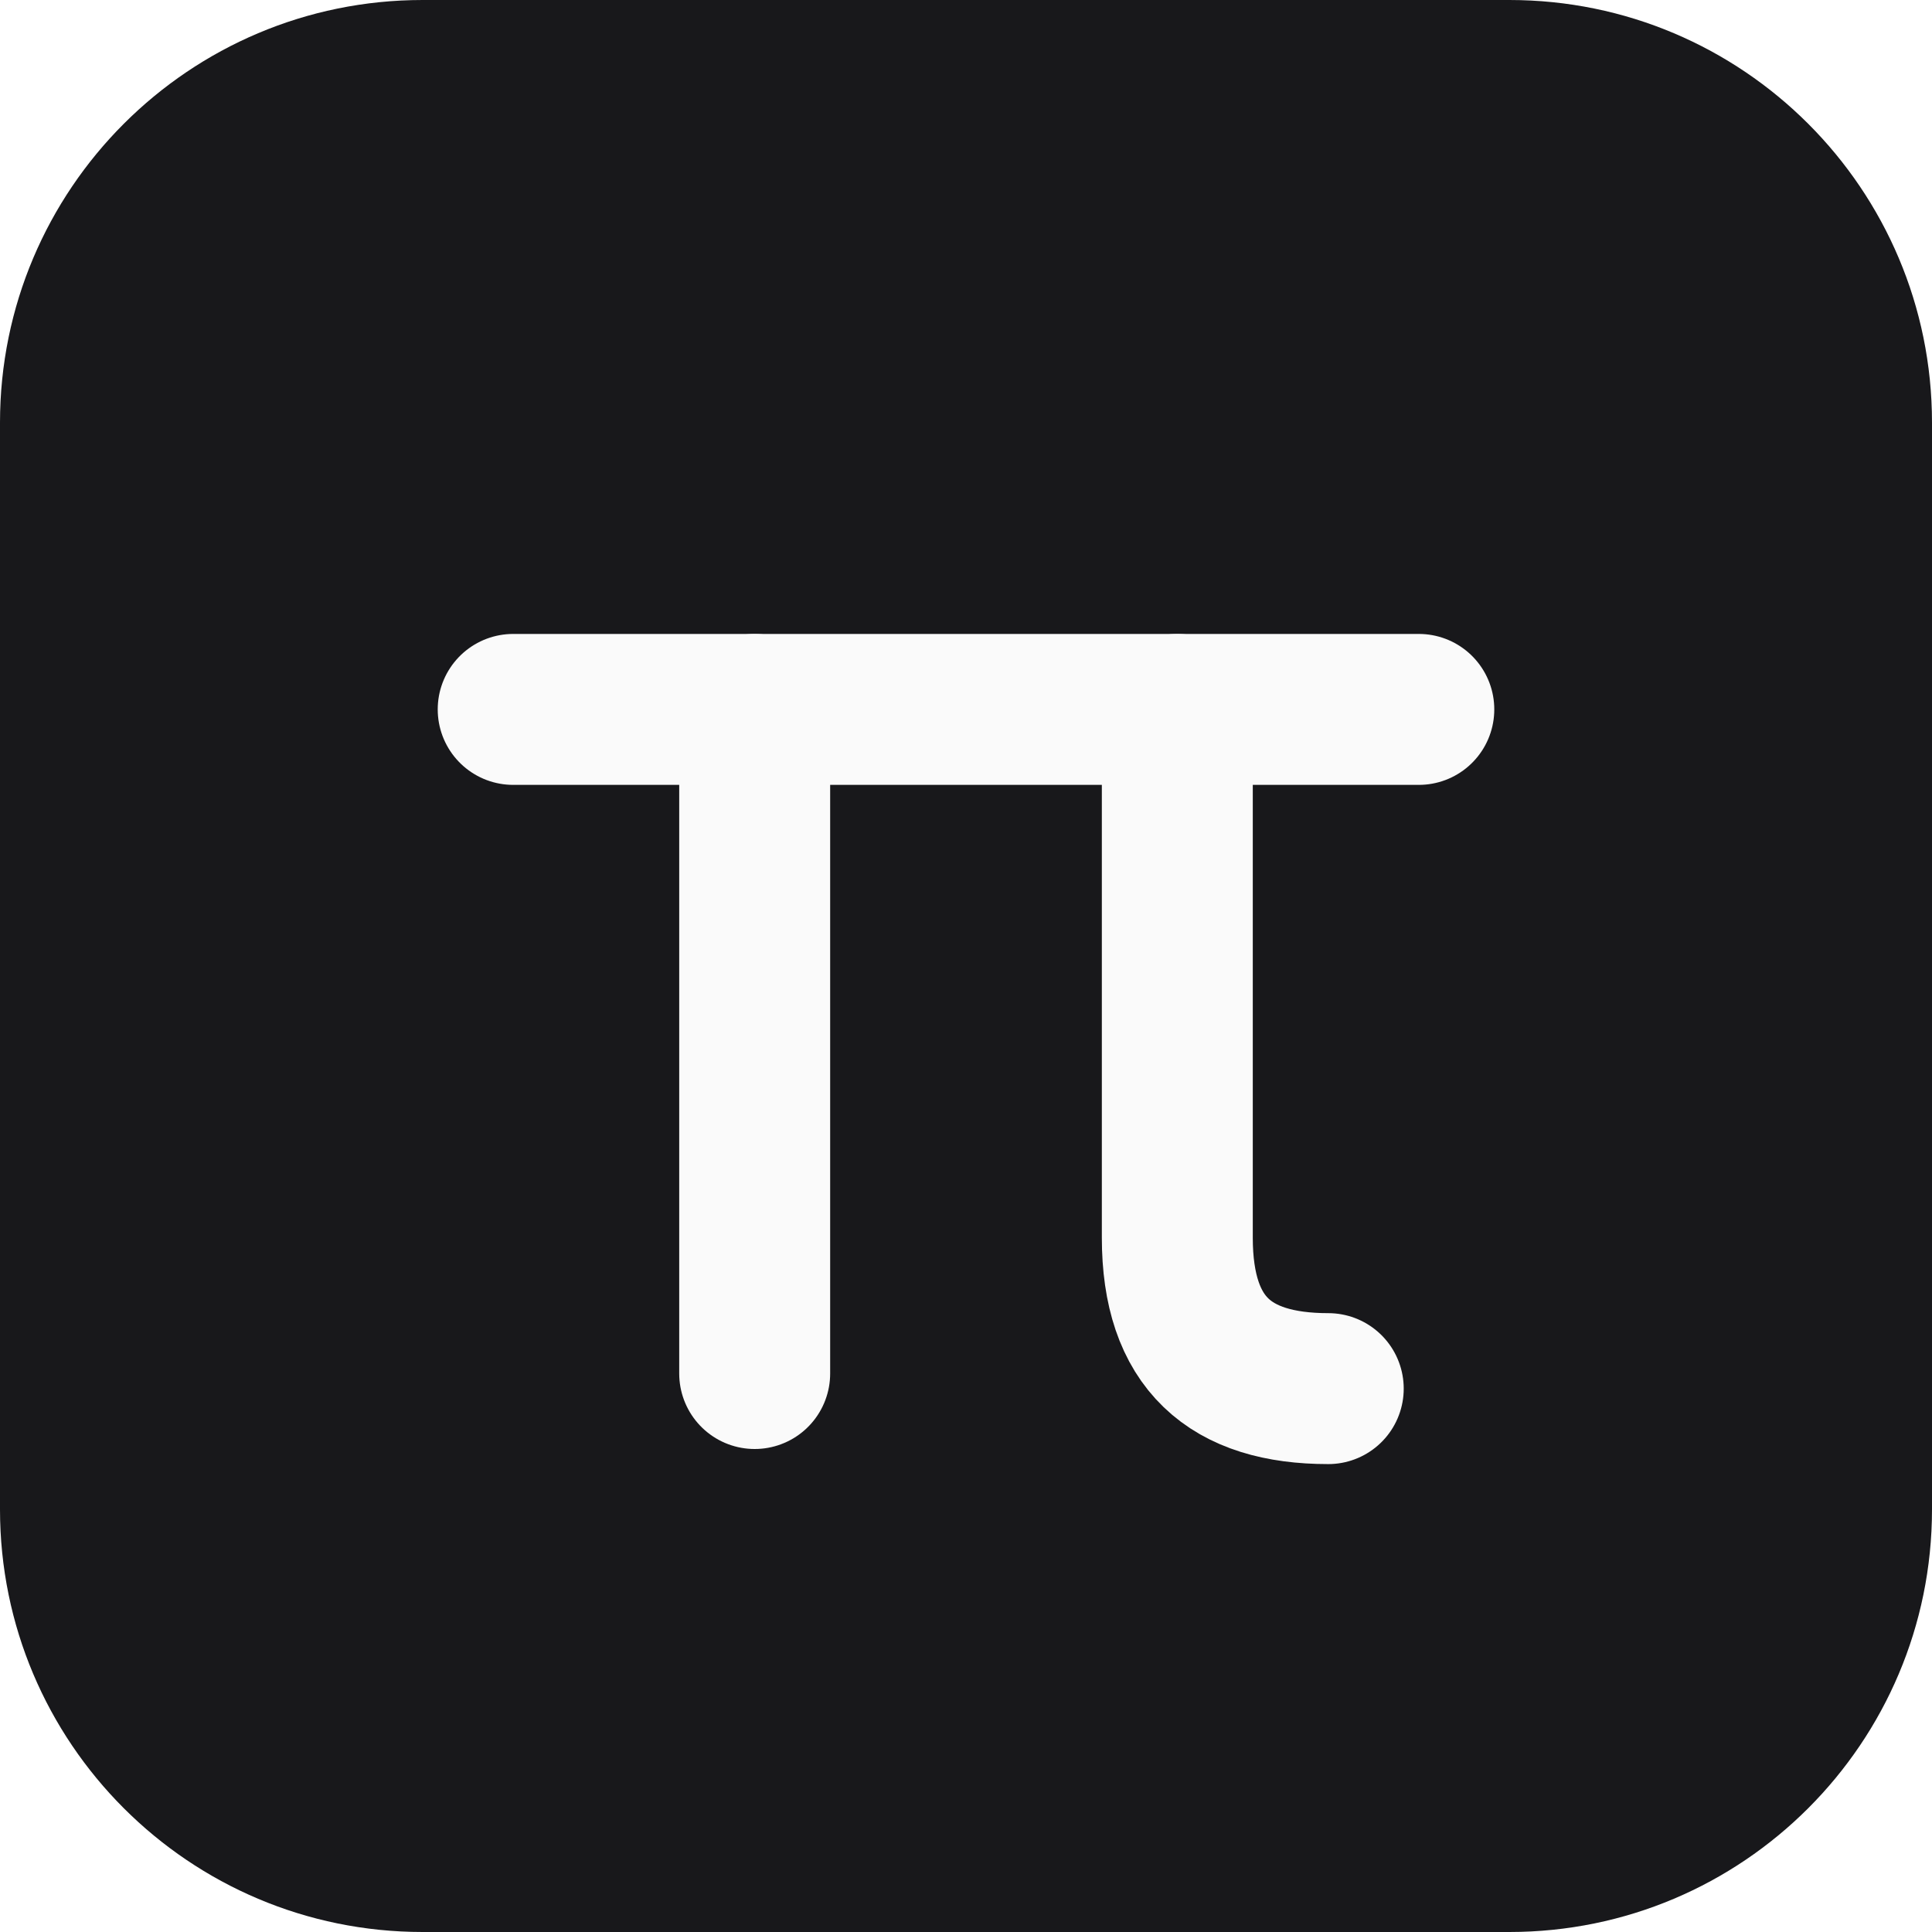
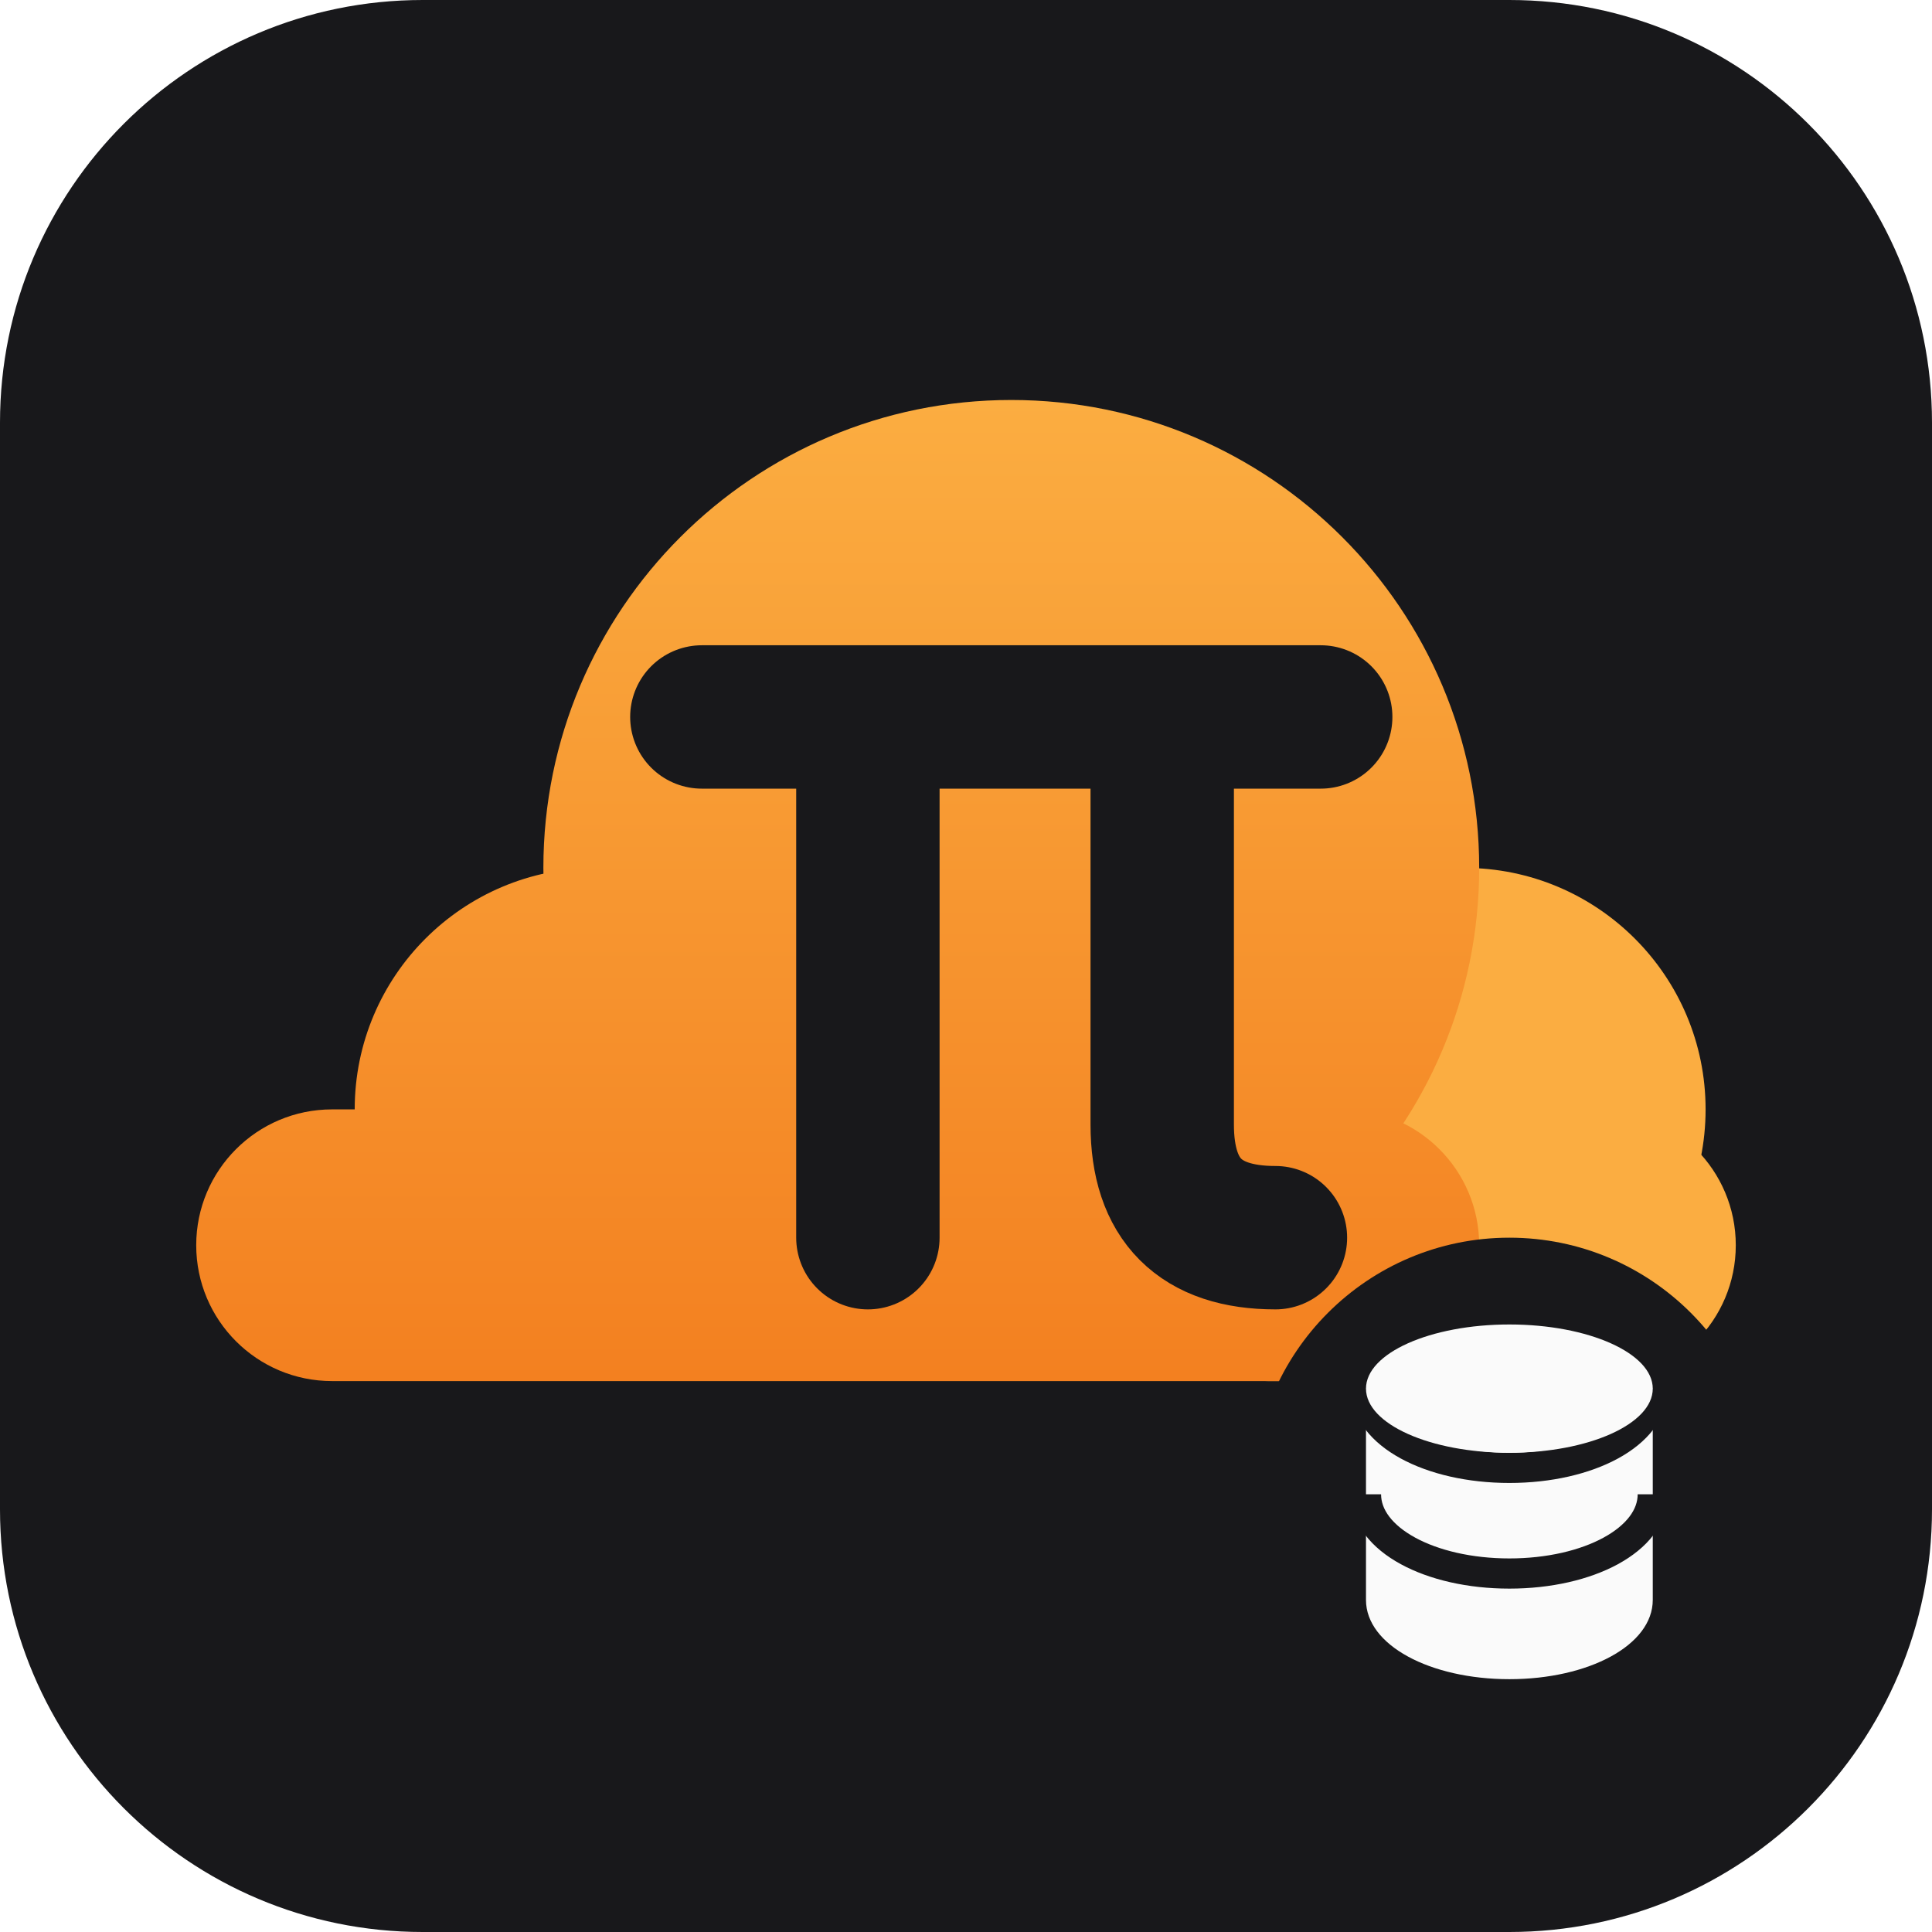
<svg xmlns="http://www.w3.org/2000/svg" viewBox="0 0 512 512">
+   <defs>
+     <linearGradient id="cloud" gradientUnits="userSpaceOnUse" x1="0" y1="106" x2="0" y2="366">
+       <stop offset="0" stop-color="#fbad41" />
+       <stop offset="1" stop-color="#f38020" />
+     </linearGradient>
+   </defs>
  <rect width="512" height="512" rx="112" fill="#18181b" />
-   <g fill="none" stroke="#fafafa" stroke-width="40" stroke-linecap="round" stroke-linejoin="round">
-     <path d="M136 188h240" />
-     <path d="M200 188v176" />
-     <path d="M312 188v140c0 28 14 40 40 40" />
+   <g fill="#fbad41">
+     <circle cx="388" cy="294" r="64" />
+     <rect x="300" y="294" width="160" height="72" rx="36" />
+   </g>
+   <g fill="url(#cloud)">
+     <circle cx="158" cy="294" r="64" />
+     <circle cx="268" cy="230" r="124" />
+     <rect x="52" y="294" width="340" height="72" rx="36" />
+   </g>
+   <g fill="none" stroke="#18181b" stroke-width="38" stroke-linecap="round" stroke-linejoin="round">
+     <path d="M186 190h164" />
+     <path d="M230 190v138" />
+     <path d="M308 190v108c0 20 10 30 30 30" />
+   </g>
+   <g transform="translate(400 396)">
+     <circle r="68" fill="#18181b" />
+     <path d="M-38 -28v56c0 12 17 21 38 21s38-9 38-21v-56z" fill="#fafafa" />
+     <g fill="none" stroke="#18181b" stroke-width="8">
+       <path d="M-38 0c0 12 17 21 38 21s38-9 38-21" />
+       <path d="M-38 -28c0 12 17 21 38 21s38-9 38-21" />
+     </g>
+     <ellipse cy="-28" rx="38" ry="17" fill="#fafafa" />
  </g>
</svg>
